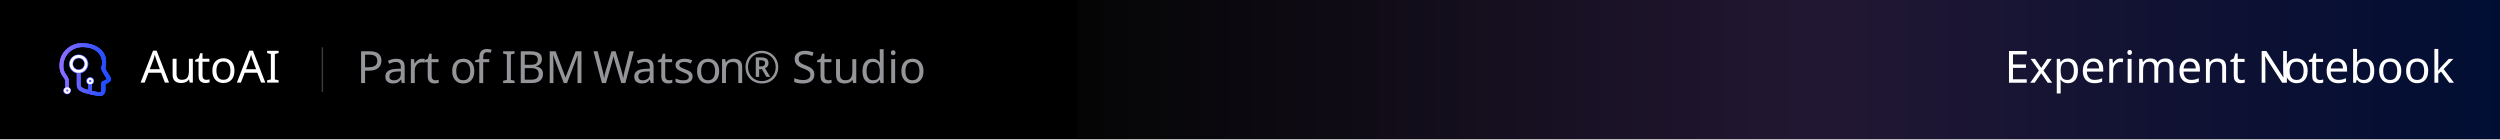
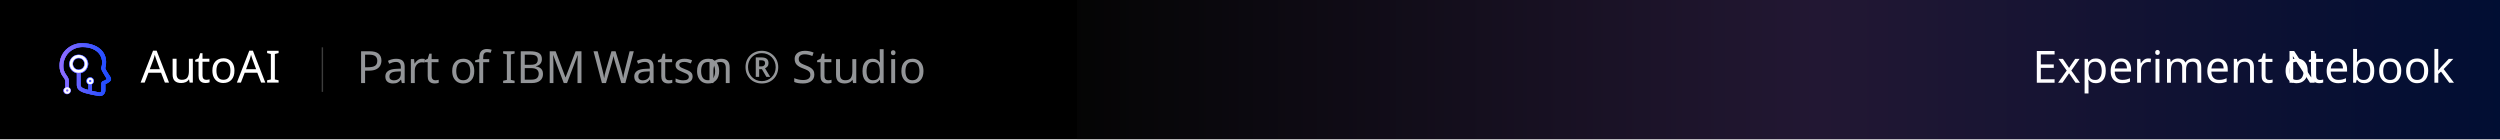
<svg xmlns="http://www.w3.org/2000/svg" xmlns:xlink="http://www.w3.org/1999/xlink" version="1.1" id="Layer_1" x="0px" y="0px" viewBox="0 0 1796 100" style="enable-background:new 0 0 1796 100;" xml:space="preserve">
  <style type="text/css">
	.st0{fill-rule:evenodd;clip-rule:evenodd;fill:url(#SVGID_1_);}
	.st1{clip-path:url(#SVGID_3_);}
	.st2{fill:url(#SVGID_4_);}
	.st3{clip-path:url(#SVGID_6_);}
	.st4{fill:url(#SVGID_7_);}
	.st5{fill:none;stroke:#FFFFFF;stroke-width:2;stroke-miterlimit:10;}
	.st6{fill:none;stroke:#FFFFFF;stroke-width:1.5;stroke-miterlimit:10;}
	.st7{fill:#FFFFFF;}
	.st8{font-family:'IBMPlexSans';}
	.st9{font-size:32px;}
	.st10{fill:#3D3D3D;}
	.st11{fill:#939598;}
	.st12{opacity:0.2;fill:url(#SVGID_8_);enable-background:new    ;}
	.st13{font-family:'IBMPlexSans-Medium';}
</style>
  <rect width="1796" height="100" />
  <linearGradient id="SVGID_1_" gradientUnits="userSpaceOnUse" x1="42.862" y1="51.99" x2="79.71" y2="51.99" gradientTransform="matrix(1 0 0 -1 0 102)">
    <stop offset="0" style="stop-color:#AB74FF" />
    <stop offset="0.21" style="stop-color:#866AFF" />
    <stop offset="0.75" style="stop-color:#2A4FFF" />
    <stop offset="1" style="stop-color:#0645FF" />
  </linearGradient>
  <path class="st0" d="M52.4,45.9c0-2.3,1.8-4.1,4.1-4.1s4.1,1.8,4.1,4.1c0,2.3-1.8,4.1-4.1,4.1h0c-2.2,0.1-4-1.7-4.1-3.9  C52.4,46,52.4,46,52.4,45.9z M77.5,52.5c-0.8-1.1-1.4-2.3-1.9-3.5c1.2-4.5,0.7-8.6-1.8-11.9c-2.9-3.8-8.2-6-14.5-6.1  c-4.5-0.1-8.8,1.7-12,4.8c-3,3-4.6,7.2-4.5,11.5c-0.1,2.9,0.9,5.8,2.7,8.1c0.8,0.8,1.3,1.9,1.4,3v4.5c-0.8,0.5-1.4,1.3-1.4,2.3  c0.2,1.5,1.5,2.6,3,2.4c1.2-0.2,2.2-1.1,2.4-2.4c0-1-0.5-1.9-1.4-2.3v-4.5c0-2-1-3.3-1.9-4.6c-1.5-1.9-2.2-4.2-2.1-6.5  c0-3.5,1.4-6.9,3.8-9.4c2.7-2.7,6.3-4.1,10-4.1c5.5,0,9.8,1.9,12.1,5c2,2.8,2.5,6.3,1.4,9.6c-0.4,1.2,0.6,2.7,2.3,5.6  c0.6,0.9,1.2,1.9,1.6,2.9c-0.9,0.7-2,1.2-3.1,1.5c-0.5,0.4-0.7,0.9-0.8,1.5V65c0,0.4-0.1,0.8-0.4,1.1c-0.3,0.2-0.7,0.3-1.1,0.3  c-1.6-0.3-3.4-0.7-5.2-1.1v-4.8c0.8-0.5,1.4-1.4,1.4-2.3c0-1.5-1.2-2.7-2.7-2.7c-1.5,0-2.7,1.2-2.7,2.7c0,1,0.5,1.9,1.4,2.3v4.1  c-0.4-0.1-0.7-0.1-1.1-0.3c-4.5-1.1-4.5-2.6-4.5-3.4v-8.3c3.2-0.7,5.4-3.5,5.5-6.7c-0.1-3.8-3.3-6.7-7.1-6.6c-3.6,0.1-6.4,3-6.6,6.6  c0,3.2,2.3,6,5.5,6.7v8.3c0,2,0.7,4.6,6.6,6.1c3,0.8,6,1.5,9.1,1.9c0.3,0,0.6,0.1,0.8,0.1c1,0,1.9-0.3,2.6-1  c0.9-0.8,1.4-1.9,1.4-3.1v-4.5c2-0.8,4.1-2,4.1-3.7C79.7,55.9,79,54.6,77.5,52.5z" />
  <g>
    <defs>
      <path id="SVGID_2_" d="M52.4,45.9c0-2.3,1.8-4.1,4.1-4.1s4.1,1.8,4.1,4.1c0,2.3-1.8,4.1-4.1,4.1h0c-2.2,0.1-4-1.7-4.1-3.9    C52.4,46,52.4,46,52.4,45.9z M77.5,52.5c-0.8-1.1-1.4-2.3-1.9-3.5c1.2-4.5,0.7-8.6-1.8-11.9c-2.9-3.8-8.2-6-14.5-6.1    c-4.5-0.1-8.8,1.7-12,4.8c-3,3-4.6,7.2-4.5,11.5c-0.1,2.9,0.9,5.8,2.7,8.1c0.8,0.8,1.3,1.9,1.4,3v4.5c-0.8,0.5-1.4,1.3-1.4,2.3    c0.2,1.5,1.5,2.6,3,2.4c1.2-0.2,2.2-1.1,2.4-2.4c0-1-0.5-1.9-1.4-2.3v-4.5c0-2-1-3.3-1.9-4.6c-1.5-1.9-2.2-4.2-2.1-6.5    c0-3.5,1.4-6.9,3.8-9.4c2.7-2.7,6.3-4.1,10-4.1c5.5,0,9.8,1.9,12.1,5c2,2.8,2.5,6.3,1.4,9.6c-0.4,1.2,0.6,2.7,2.3,5.6    c0.6,0.9,1.2,1.9,1.6,2.9c-0.9,0.7-2,1.2-3.1,1.5c-0.5,0.4-0.7,0.9-0.8,1.5V65c0,0.4-0.1,0.8-0.4,1.1c-0.3,0.2-0.7,0.3-1.1,0.3    c-1.6-0.3-3.4-0.7-5.2-1.1v-4.8c0.8-0.5,1.4-1.4,1.4-2.3c0-1.5-1.2-2.7-2.7-2.7c-1.5,0-2.7,1.2-2.7,2.7c0,1,0.5,1.9,1.4,2.3v4.1    c-0.4-0.1-0.7-0.1-1.1-0.3c-4.5-1.1-4.5-2.6-4.5-3.4v-8.3c3.2-0.7,5.4-3.5,5.5-6.7c-0.1-3.8-3.3-6.7-7.1-6.6    c-3.6,0.1-6.4,3-6.6,6.6c0,3.2,2.3,6,5.5,6.7v8.3c0,2,0.7,4.6,6.6,6.1c3,0.8,6,1.5,9.1,1.9c0.3,0,0.6,0.1,0.8,0.1    c1,0,1.9-0.3,2.6-1c0.9-0.8,1.4-1.9,1.4-3.1v-4.5c2-0.8,4.1-2,4.1-3.7C79.7,55.9,79,54.6,77.5,52.5z" />
    </defs>
    <clipPath id="SVGID_3_">
      <use xlink:href="#SVGID_2_" style="overflow:visible;" />
    </clipPath>
    <g class="st1">
      <linearGradient id="SVGID_4_" gradientUnits="userSpaceOnUse" x1="-1341.4" y1="274.51" x2="449.65" y2="274.51" gradientTransform="matrix(1 0 0 -1 0 102)">
        <stop offset="0" style="stop-color:#AB74FF" />
        <stop offset="0.21" style="stop-color:#866AFF" />
        <stop offset="0.75" style="stop-color:#2A4FFF" />
        <stop offset="1" style="stop-color:#0645FF" />
      </linearGradient>
      <rect x="-1341.4" y="-876.9" class="st2" width="1791.1" height="1408.8" />
      <g>
        <defs>
          <rect id="SVGID_5_" x="-1341.4" y="-876.9" width="1791.1" height="1408.8" />
        </defs>
        <clipPath id="SVGID_6_">
          <use xlink:href="#SVGID_5_" style="overflow:visible;" />
        </clipPath>
        <g class="st3">
          <linearGradient id="SVGID_7_" gradientUnits="userSpaceOnUse" x1="36.01" y1="52.005" x2="86.53" y2="52.005" gradientTransform="matrix(1 0 0 -1 0 102)">
            <stop offset="0" style="stop-color:#AB74FF" />
            <stop offset="0.21" style="stop-color:#866AFF" />
            <stop offset="0.75" style="stop-color:#2A4FFF" />
            <stop offset="1" style="stop-color:#0645FF" />
          </linearGradient>
          <rect x="36" y="24.1" class="st4" width="50.5" height="51.9" />
        </g>
      </g>
    </g>
  </g>
  <circle class="st5" cx="56.5" cy="45.9" r="5.4" />
  <circle class="st6" cx="48.3" cy="65" r="1.6" />
  <circle class="st6" cx="64.8" cy="58.2" r="1.6" />
  <text transform="matrix(1 0 0 1 101.02 59.33)" class="st7 st8 st9">Au</text>
  <text transform="matrix(1 0 0 1 139.71 59.33)" class="st7 st8 st9">t</text>
  <text transform="matrix(1 0 0 1 150.81 59.33)" class="st7 st8 st9">oAI</text>
  <rect x="231.1" y="34" class="st10" width="1" height="32" />
  <text transform="matrix(1 0 0 1 256.29 59.66)" class="st11 st8 st9">P</text>
  <text transform="matrix(1 0 0 1 275.36 59.66)" class="st11 st8 st9">a</text>
  <text transform="matrix(1 0 0 1 292.45 59.66)" class="st11 st8 st9">r</text>
  <text transform="matrix(1 0 0 1 304.32 59.66)" class="st11 st8 st9">t </text>
  <text transform="matrix(1 0 0 1 323.1 59.66)" class="st11 st8 st9">o</text>
  <text transform="matrix(1 0 0 1 340.83 59.66)" class="st11 st8 st9">f IBM </text>
  <text transform="matrix(1 0 0 1 425.98 59.66)" class="st11 st8 st9">W</text>
  <text transform="matrix(1 0 0 1 454.18 59.66)" class="st11 st8 st9">atso</text>
-   <text transform="matrix(1 0 0 1 516 59.66)" class="st11 st8 st9">n</text>
+   <text transform="matrix(1 0 0 1 507 59.66)" class="st11 st8 st9">n</text>
  <text transform="matrix(1 0 0 1 534.02 59.66)" class="st11 st8 st9">® Studio</text>
  <linearGradient id="SVGID_8_" gradientUnits="userSpaceOnUse" x1="773.83" y1="52" x2="1796" y2="52" gradientTransform="matrix(1 0 0 -1 0 102)">
    <stop offset="0" style="stop-color:#161616" />
    <stop offset="0.52" style="stop-color:#AB74FF" />
    <stop offset="0.62" style="stop-color:#866AFF" />
    <stop offset="0.88" style="stop-color:#2A4FFF" />
    <stop offset="1" style="stop-color:#0645FF" />
  </linearGradient>
  <rect x="773.8" class="st12" width="1022.2" height="100" />
-   <text transform="matrix(1 0 0 1 1440.14 59.46)" class="st7 st13 st9">Experiment N</text>
+   <text transform="matrix(1 0 0 1 1460.14 59.46)" class="st7 st13 st9">Experiment N</text>
  <text transform="matrix(1 0 0 1 1640.2 59.46)" class="st7 st13 st9">o</text>
  <text transform="matrix(1 0 0 1 1658.15 59.46)" class="st7 st13 st9">t</text>
  <text transform="matrix(1 0 0 1 1669.71 59.46)" class="st7 st13 st9">ebook</text>
</svg>
